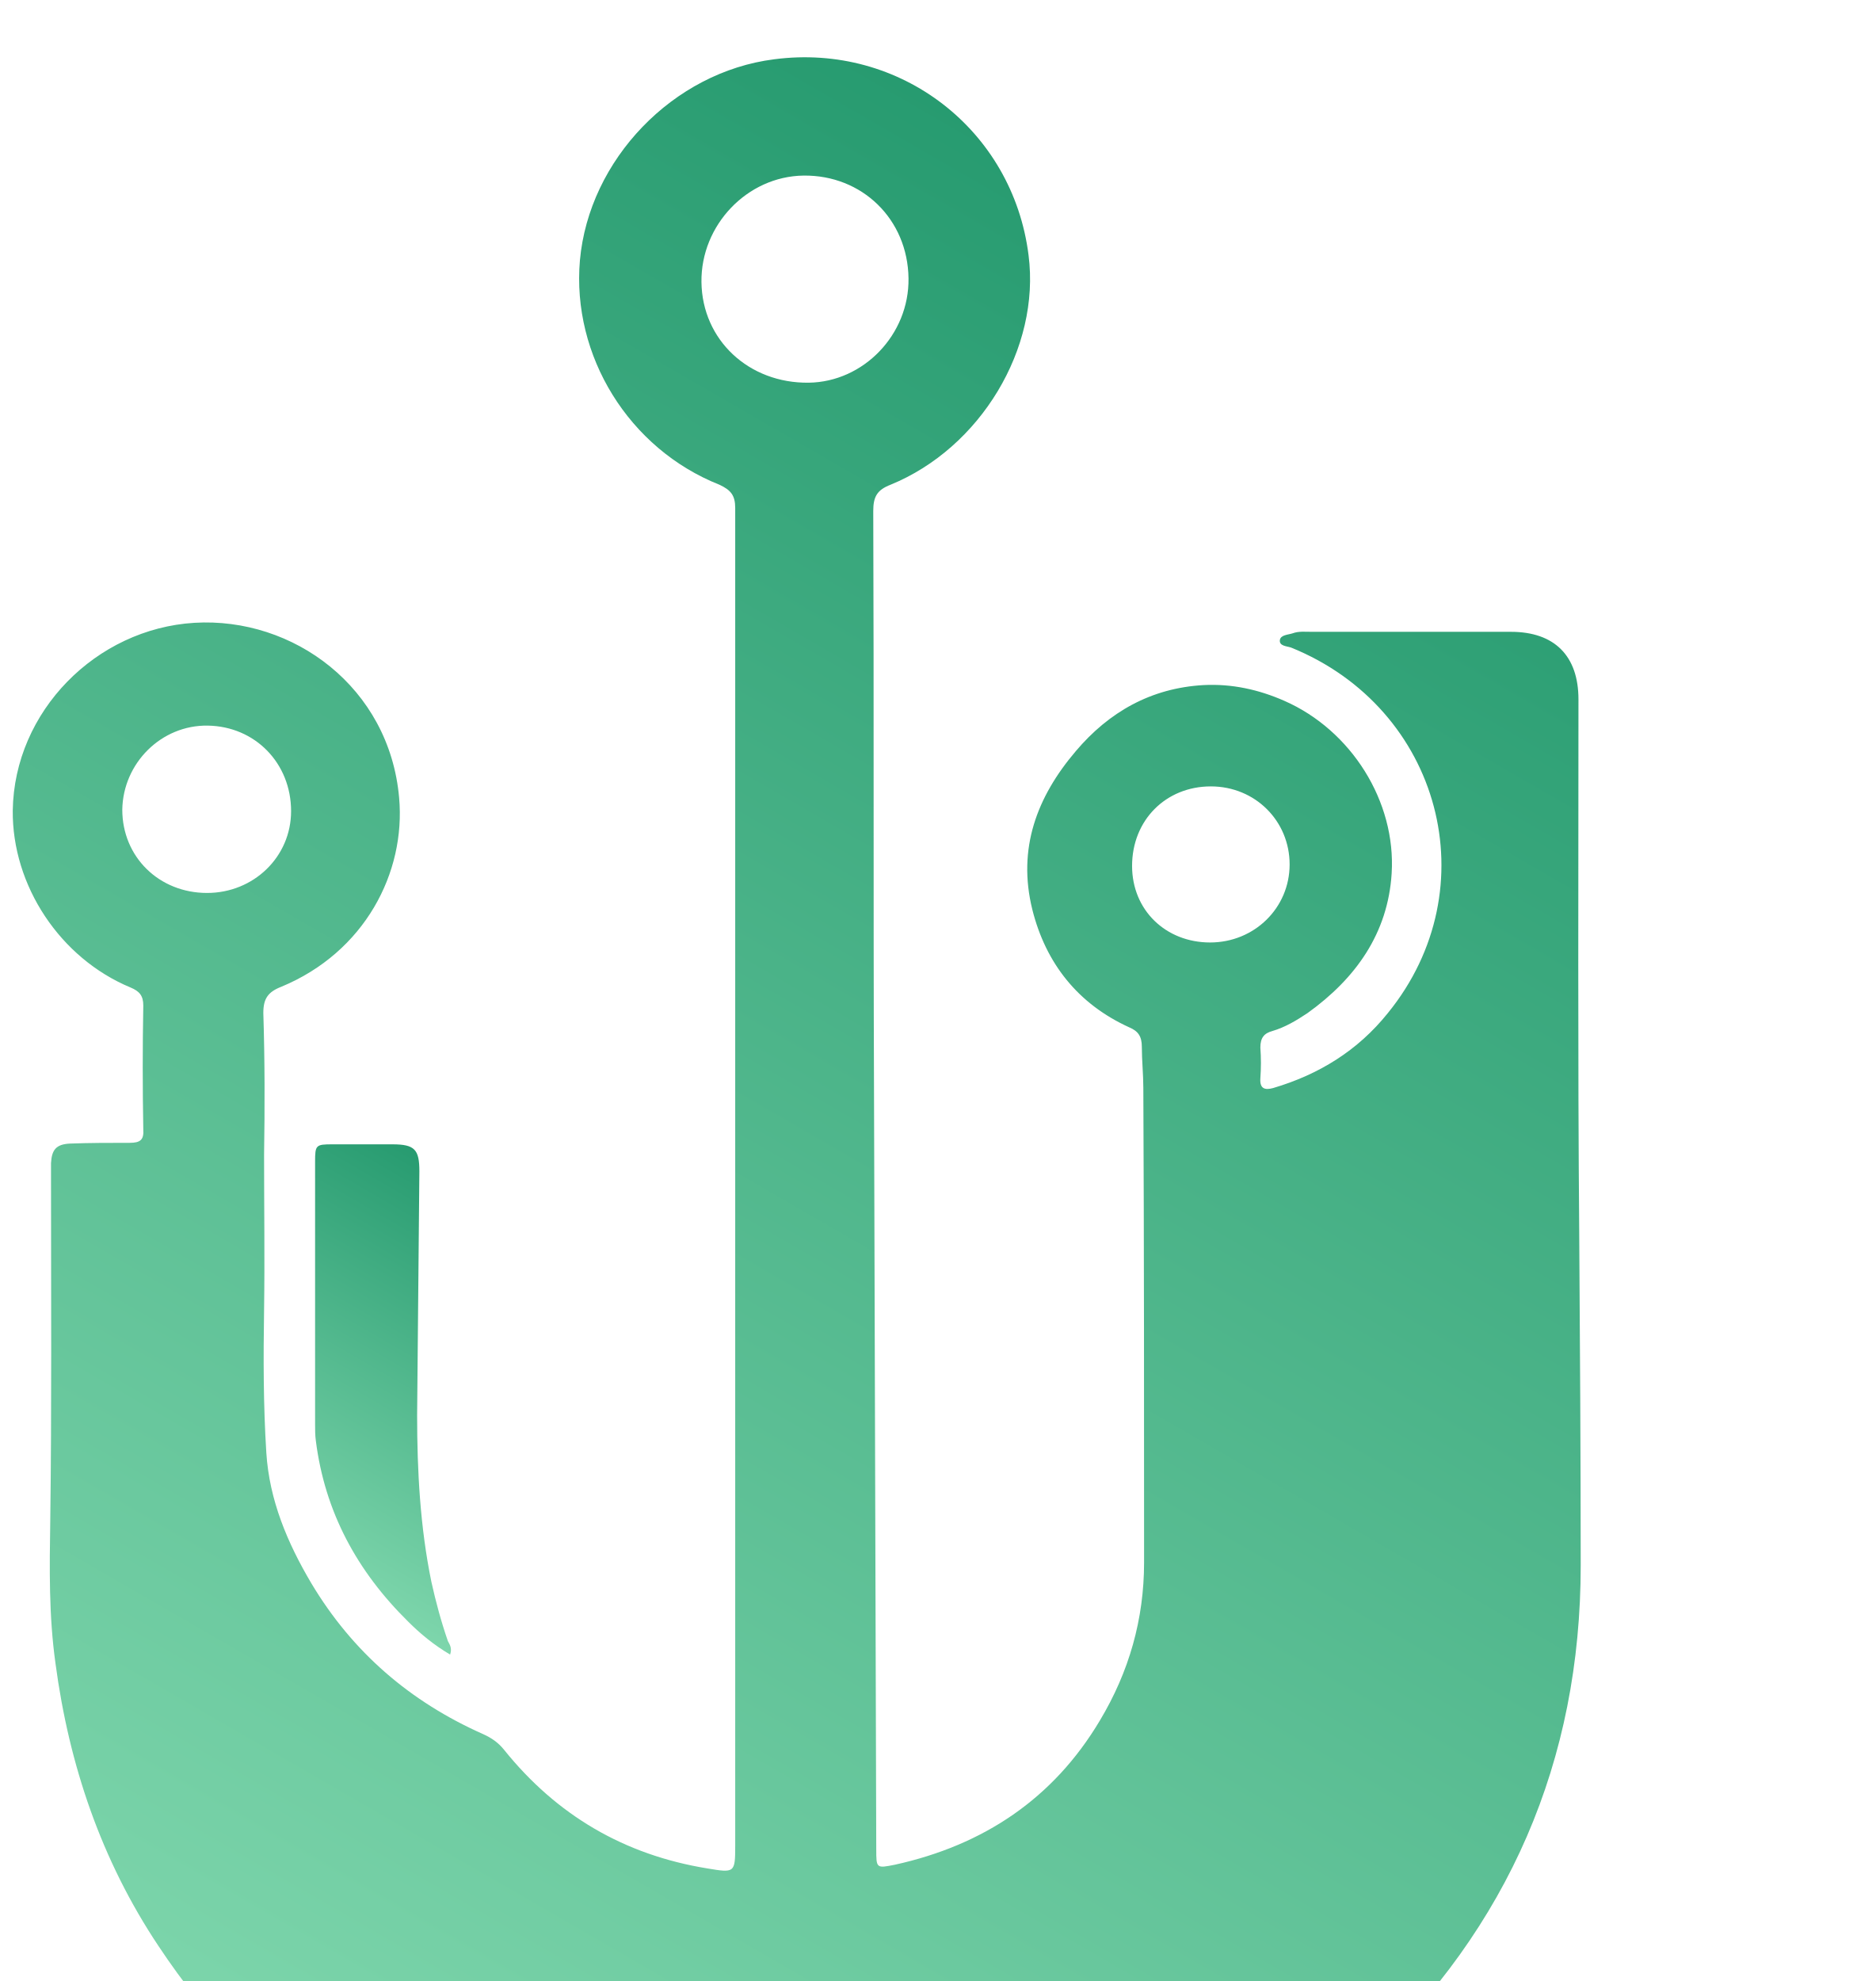
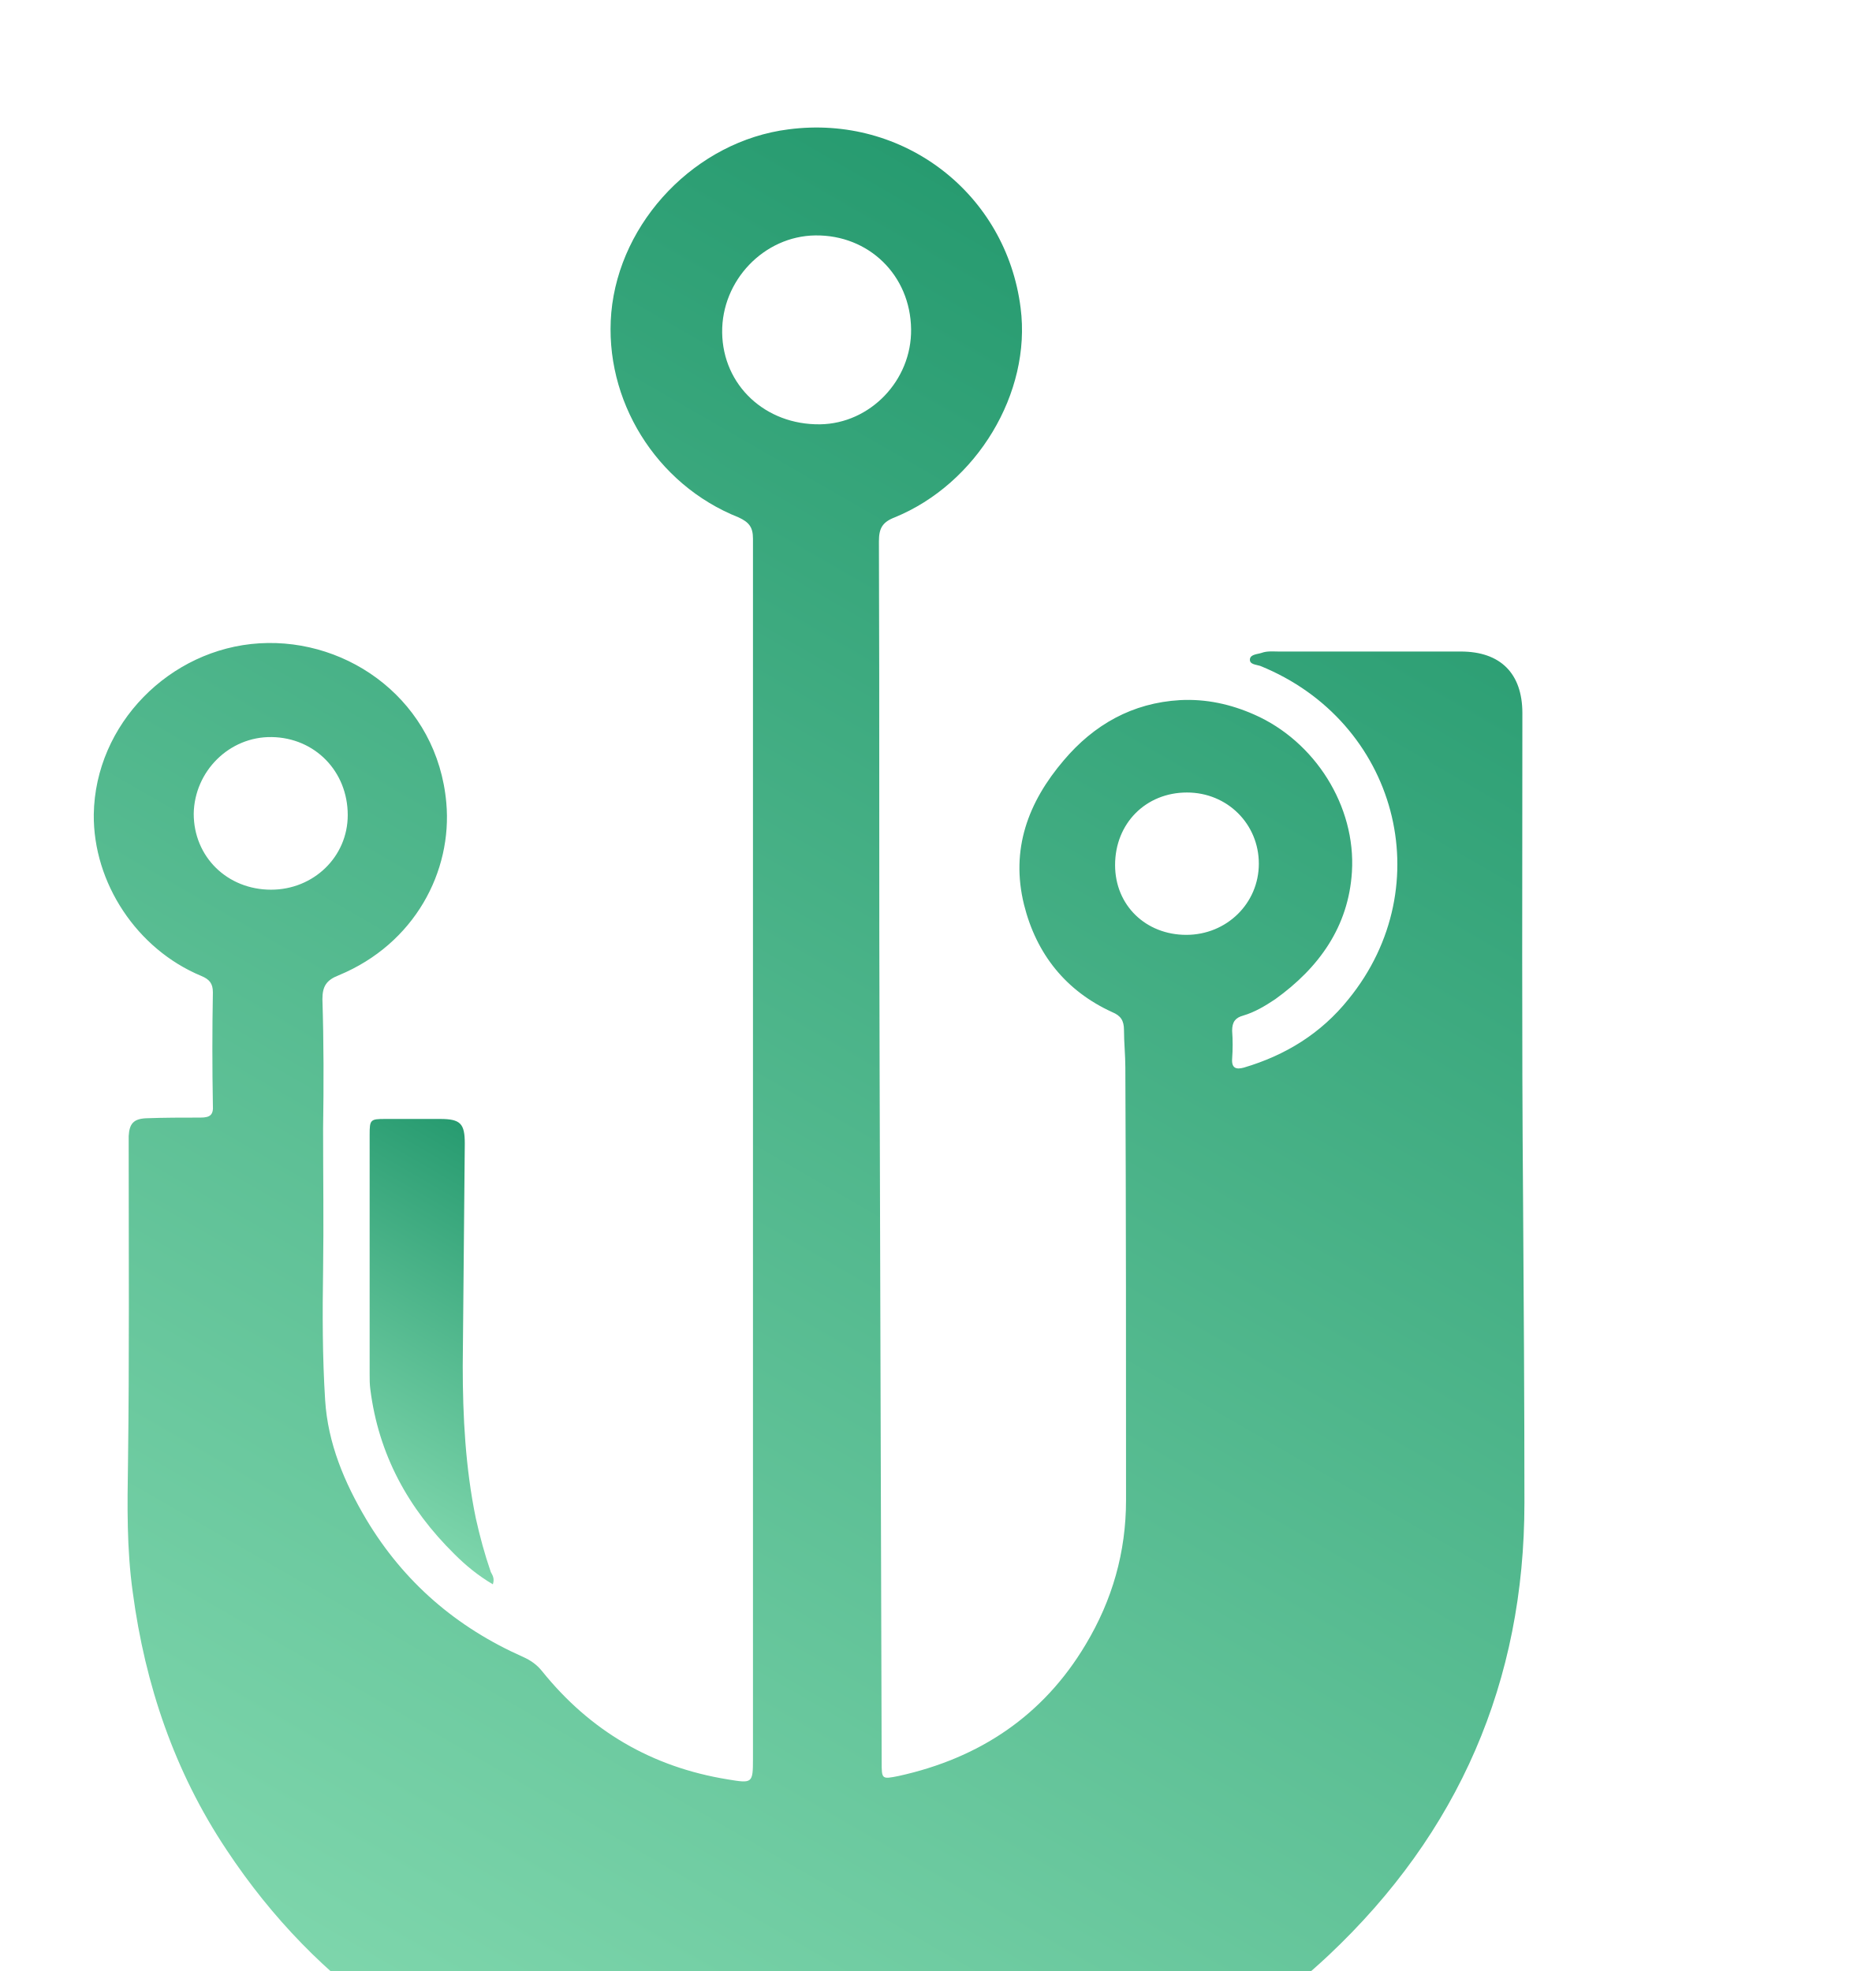
- <svg xmlns="http://www.w3.org/2000/svg" viewBox="410 101 250 264" role="img" aria-label="Símbolo U HUB Circuito">
+ <svg xmlns="http://www.w3.org/2000/svg" viewBox="398 90 274 288" role="img" aria-label="Símbolo U HUB Circuito">
  <style>.st0{fill:url(#SVGID_1_)}.st1{fill:url(#SVGID_2_)}</style>
  <g>
    <linearGradient id="SVGID_1_" gradientUnits="userSpaceOnUse" x1="450.372" y1="382.431" x2="587.665" y2="144.633">
      <stop offset="2.445319e-07" style="stop-color:#7ED6AC" />
      <stop offset="1" style="stop-color:#279B70" />
    </linearGradient>
    <path class="st0" d="M508,258.2c0-29.8,0-59.7,0-89.5c0-1.7-0.6-2.4-2.1-3.1c-12.1-4.8-19.7-17.2-18.6-29.9    c1.2-13.4,12.4-25.1,25.9-26.8c16.8-2.2,31.8,9.4,33.9,26.1c1.6,12.4-6.4,25.7-18.4,30.6c-1.8,0.7-2.3,1.6-2.3,3.5    c0.1,25.6,0,51.3,0.1,76.9c0.1,33.8,0.2,67.6,0.3,101.4c0,2.6,0,2.6,2.5,2.1c11.8-2.6,21.1-8.8,27.3-19.2    c3.9-6.5,5.9-13.5,5.9-21.1c0-21.1,0-42.1-0.1-63.2c0-1.8-0.2-3.7-0.2-5.5c0-1.4-0.5-2.1-1.7-2.6c-6.8-3.1-11.1-8.5-12.9-15.7    c-2-8.1,0.6-15,5.8-21.1c4.4-5.2,10-8.4,17-8.8c3.8-0.2,7.4,0.6,10.8,2.1c8.9,3.9,14.9,13.4,14.3,23c-0.5,8-4.8,14-11.2,18.6    c-1.5,1-3,1.9-4.7,2.4c-1.1,0.3-1.6,0.9-1.6,2.2c0.1,1.4,0.1,2.7,0,4.1c-0.1,1.4,0.6,1.6,1.7,1.3c6.1-1.8,11.3-5,15.3-10    c13.5-16.6,7.1-40.6-12.9-48.7c-0.6-0.2-1.6-0.2-1.5-1c0.1-0.7,1.1-0.7,1.7-0.9c0.8-0.3,1.7-0.2,2.5-0.2c8.9,0,17.7,0,26.6,0    c5.8,0,9,3.2,9,9c0,23.6-0.1,47.3,0.1,70.9c0.1,14.8,0.2,29.7,0.2,44.5c0,26.1-9.6,48.2-28.6,66.1c-13.1,12.3-28.7,20.1-46.2,24    c-20,4.4-40,4.4-59.8-0.8c-23-6-41.7-18.5-55-38.6c-7.6-11.4-11.9-24.1-13.7-37.6c-0.9-6.4-0.8-12.7-0.7-19.1    c0.2-15.1,0.1-30.3,0.1-45.4c0-0.7,0-1.5,0-2.2c0.1-1.8,0.7-2.5,2.5-2.6c2.7-0.1,5.3-0.1,8-0.1c1.4,0,1.9-0.4,1.8-1.8    c-0.1-5.5-0.1-11,0-16.5c0-1.3-0.5-1.9-1.7-2.4c-9.4-3.9-15.8-13.6-15.7-23.6c0.2-13.2,11.1-24.2,24.2-25    c13.2-0.8,26,8.6,27.3,23.3c0.9,10-4.6,20.6-15.7,25.2c-1.8,0.7-2.4,1.6-2.4,3.5c0.2,6.3,0.2,12.6,0.1,18.9c0,6.9,0.1,13.8,0,20.7    c-0.1,6.3-0.1,12.7,0.3,19c0.4,6.3,2.8,12,6,17.4c5.5,9.2,13.2,15.8,22.9,20.1c1.1,0.5,2,1.1,2.8,2.1c7,8.7,16,14,27.1,15.8    c3.6,0.6,3.7,0.6,3.7-3C508,317.2,508,287.7,508,258.2C508,258.2,508,258.2,508,258.2z M531.1,138.1c-0.1-7.9-6.2-13.8-14-13.7    c-7.5,0.1-13.7,6.6-13.6,14.2c0.1,7.7,6.3,13.5,14.3,13.4C525.1,151.9,531.2,145.6,531.1,138.1z M437.6,220    c6.2,0,11.2-4.8,11.2-10.9c0-6.4-4.8-11.3-11.1-11.4c-6.2-0.1-11.3,5-11.4,11.2C426.3,215.2,431.2,220,437.6,220z M571.4,205.8    c-6,0-10.5,4.5-10.5,10.6c0,5.9,4.5,10.2,10.4,10.2c5.9,0,10.6-4.6,10.6-10.4C581.9,210.4,577.3,205.8,571.4,205.8z" />
    <linearGradient id="SVGID_2_" gradientUnits="userSpaceOnUse" x1="448.707" y1="309.19" x2="476.731" y2="260.651">
      <stop offset="2.445319e-07" style="stop-color:#7ED6AC" />
      <stop offset="1" style="stop-color:#279B70" />
    </linearGradient>
    <path class="st1" d="M470,321.5c-2.2-1.3-4-2.8-5.6-4.4c-6.8-6.7-11.1-14.6-12.3-24.1c-0.1-0.7-0.1-1.5-0.1-2.2    c0-11.7,0-23.4,0-35c0-2.2,0.1-2.3,2.3-2.3c2.7,0,5.3,0,8,0c3,0,3.6,0.7,3.6,3.6c-0.1,10.8-0.2,21.7-0.3,32.5    c0,7.4,0.4,14.9,1.9,22.2c0.6,2.7,1.3,5.3,2.2,7.9C469.9,320.1,470.3,320.6,470,321.5z" />
  </g>
</svg>
